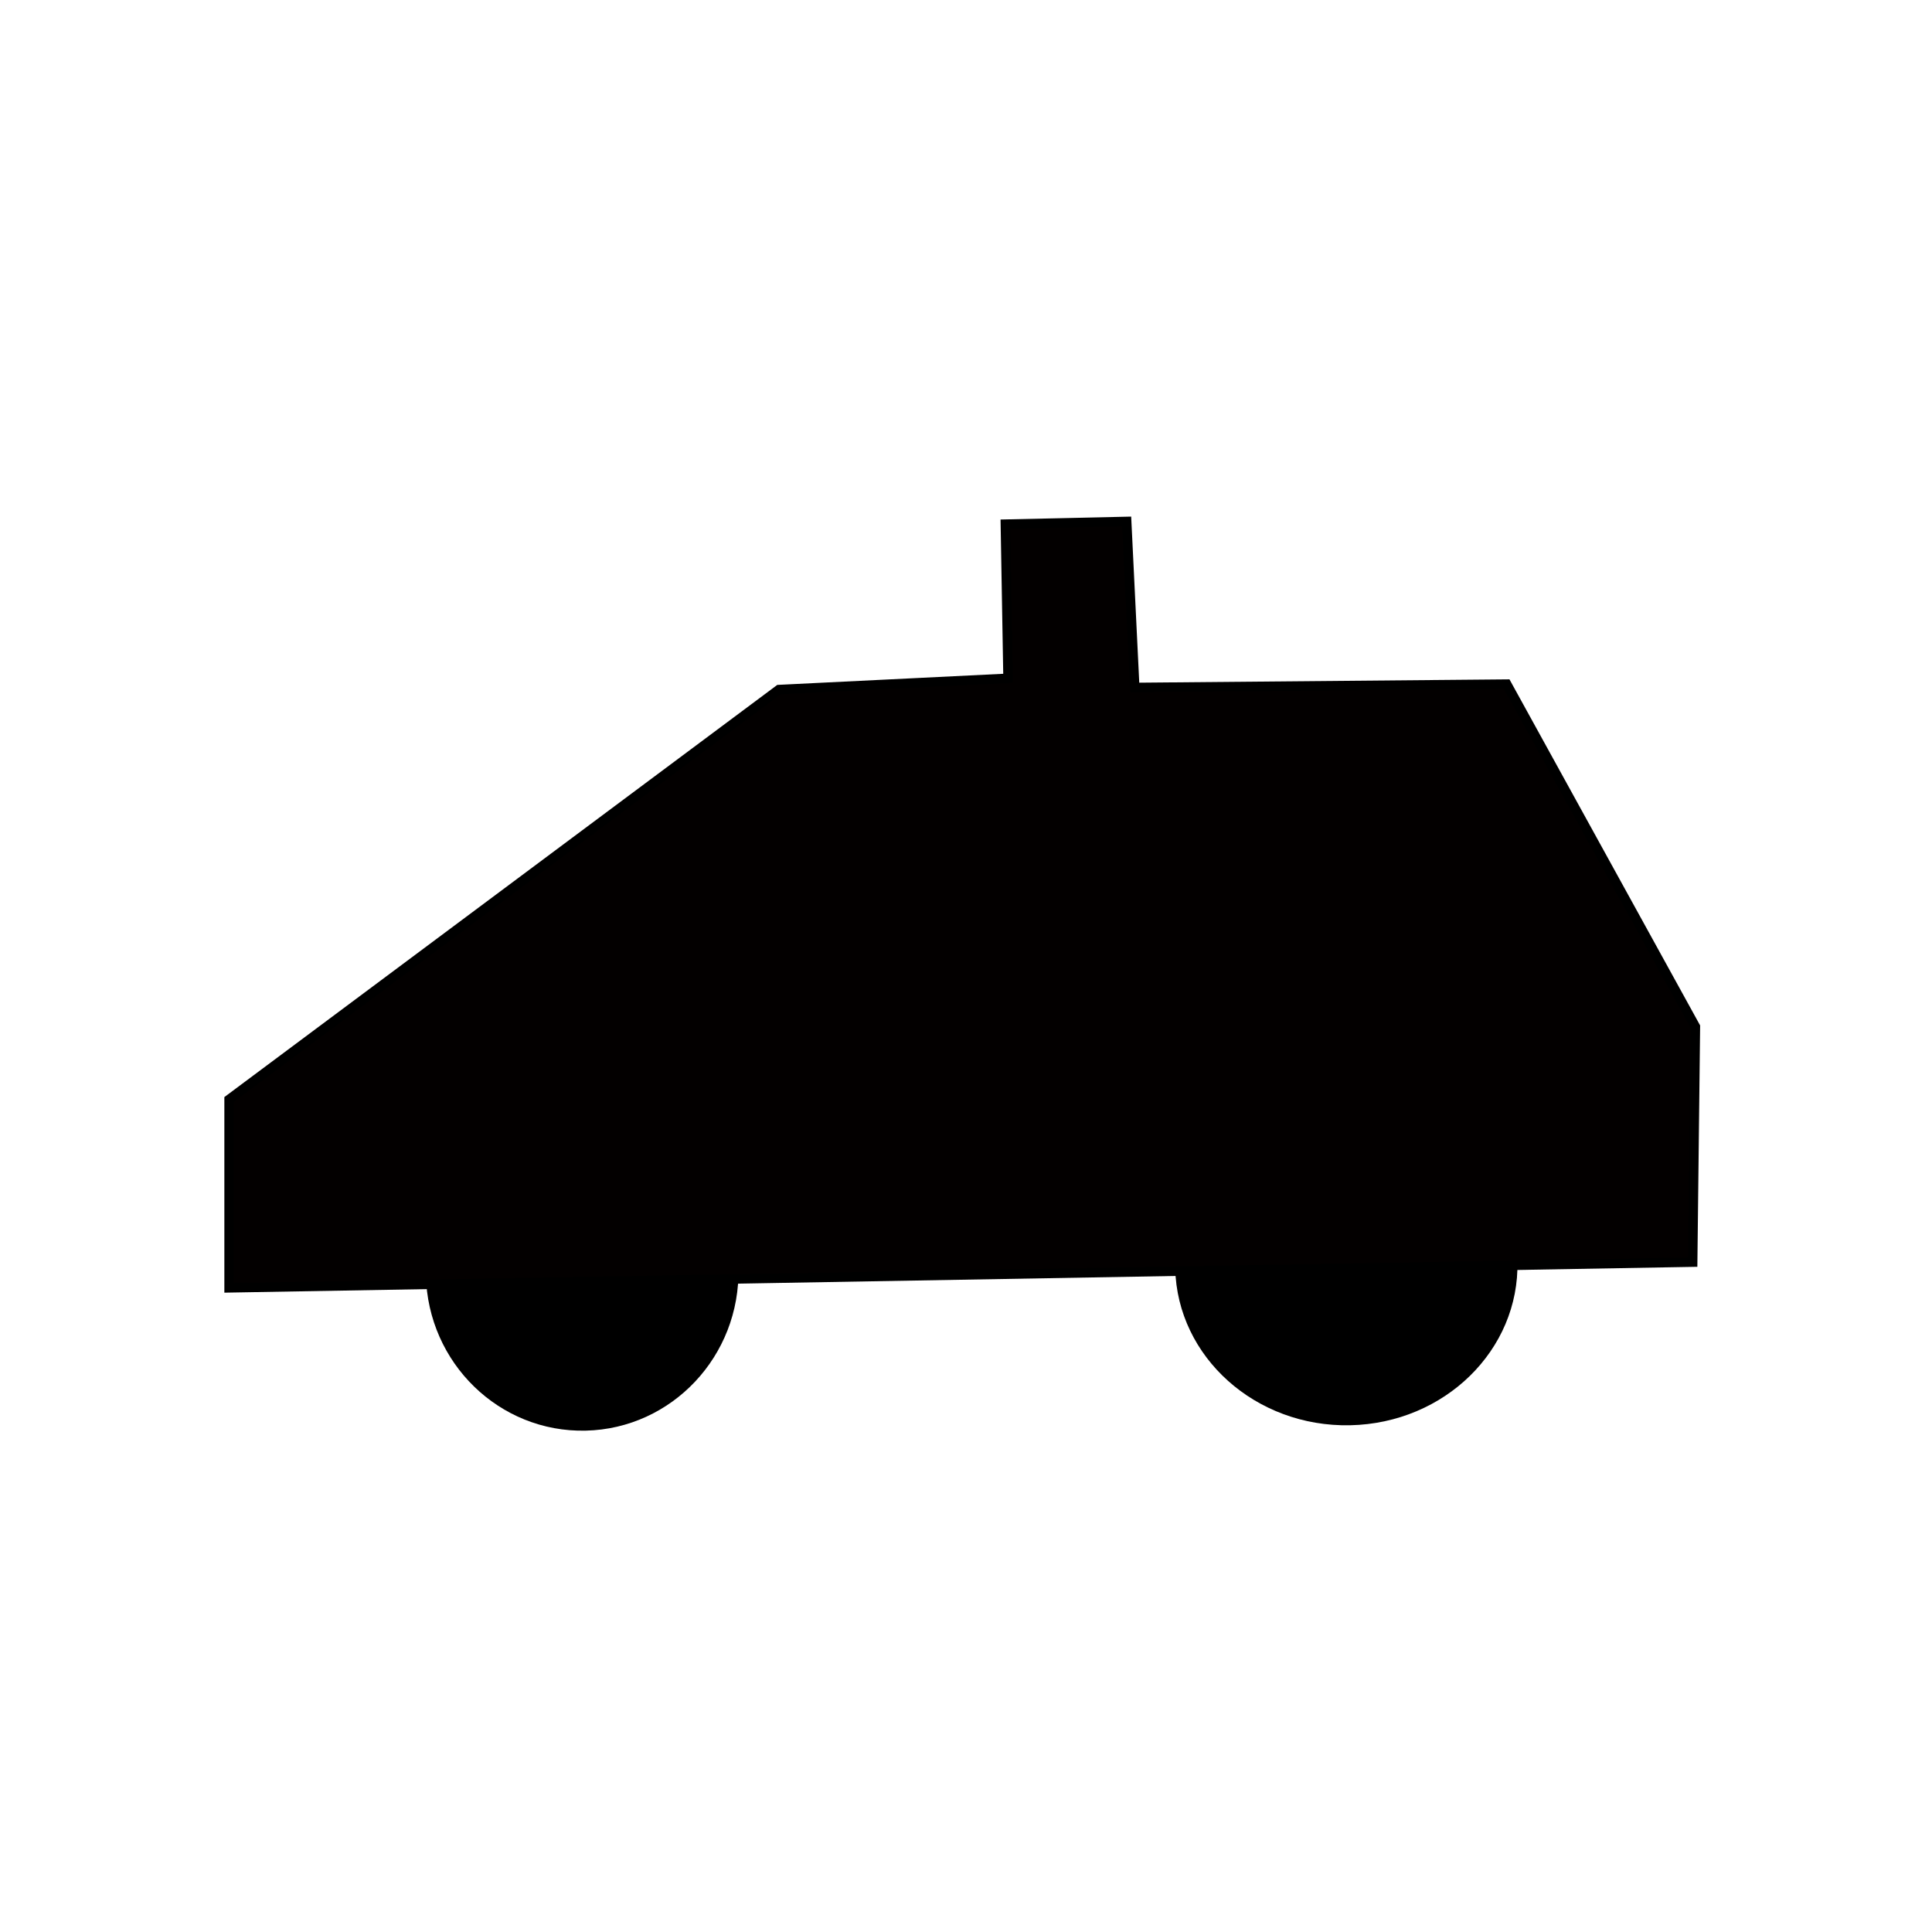
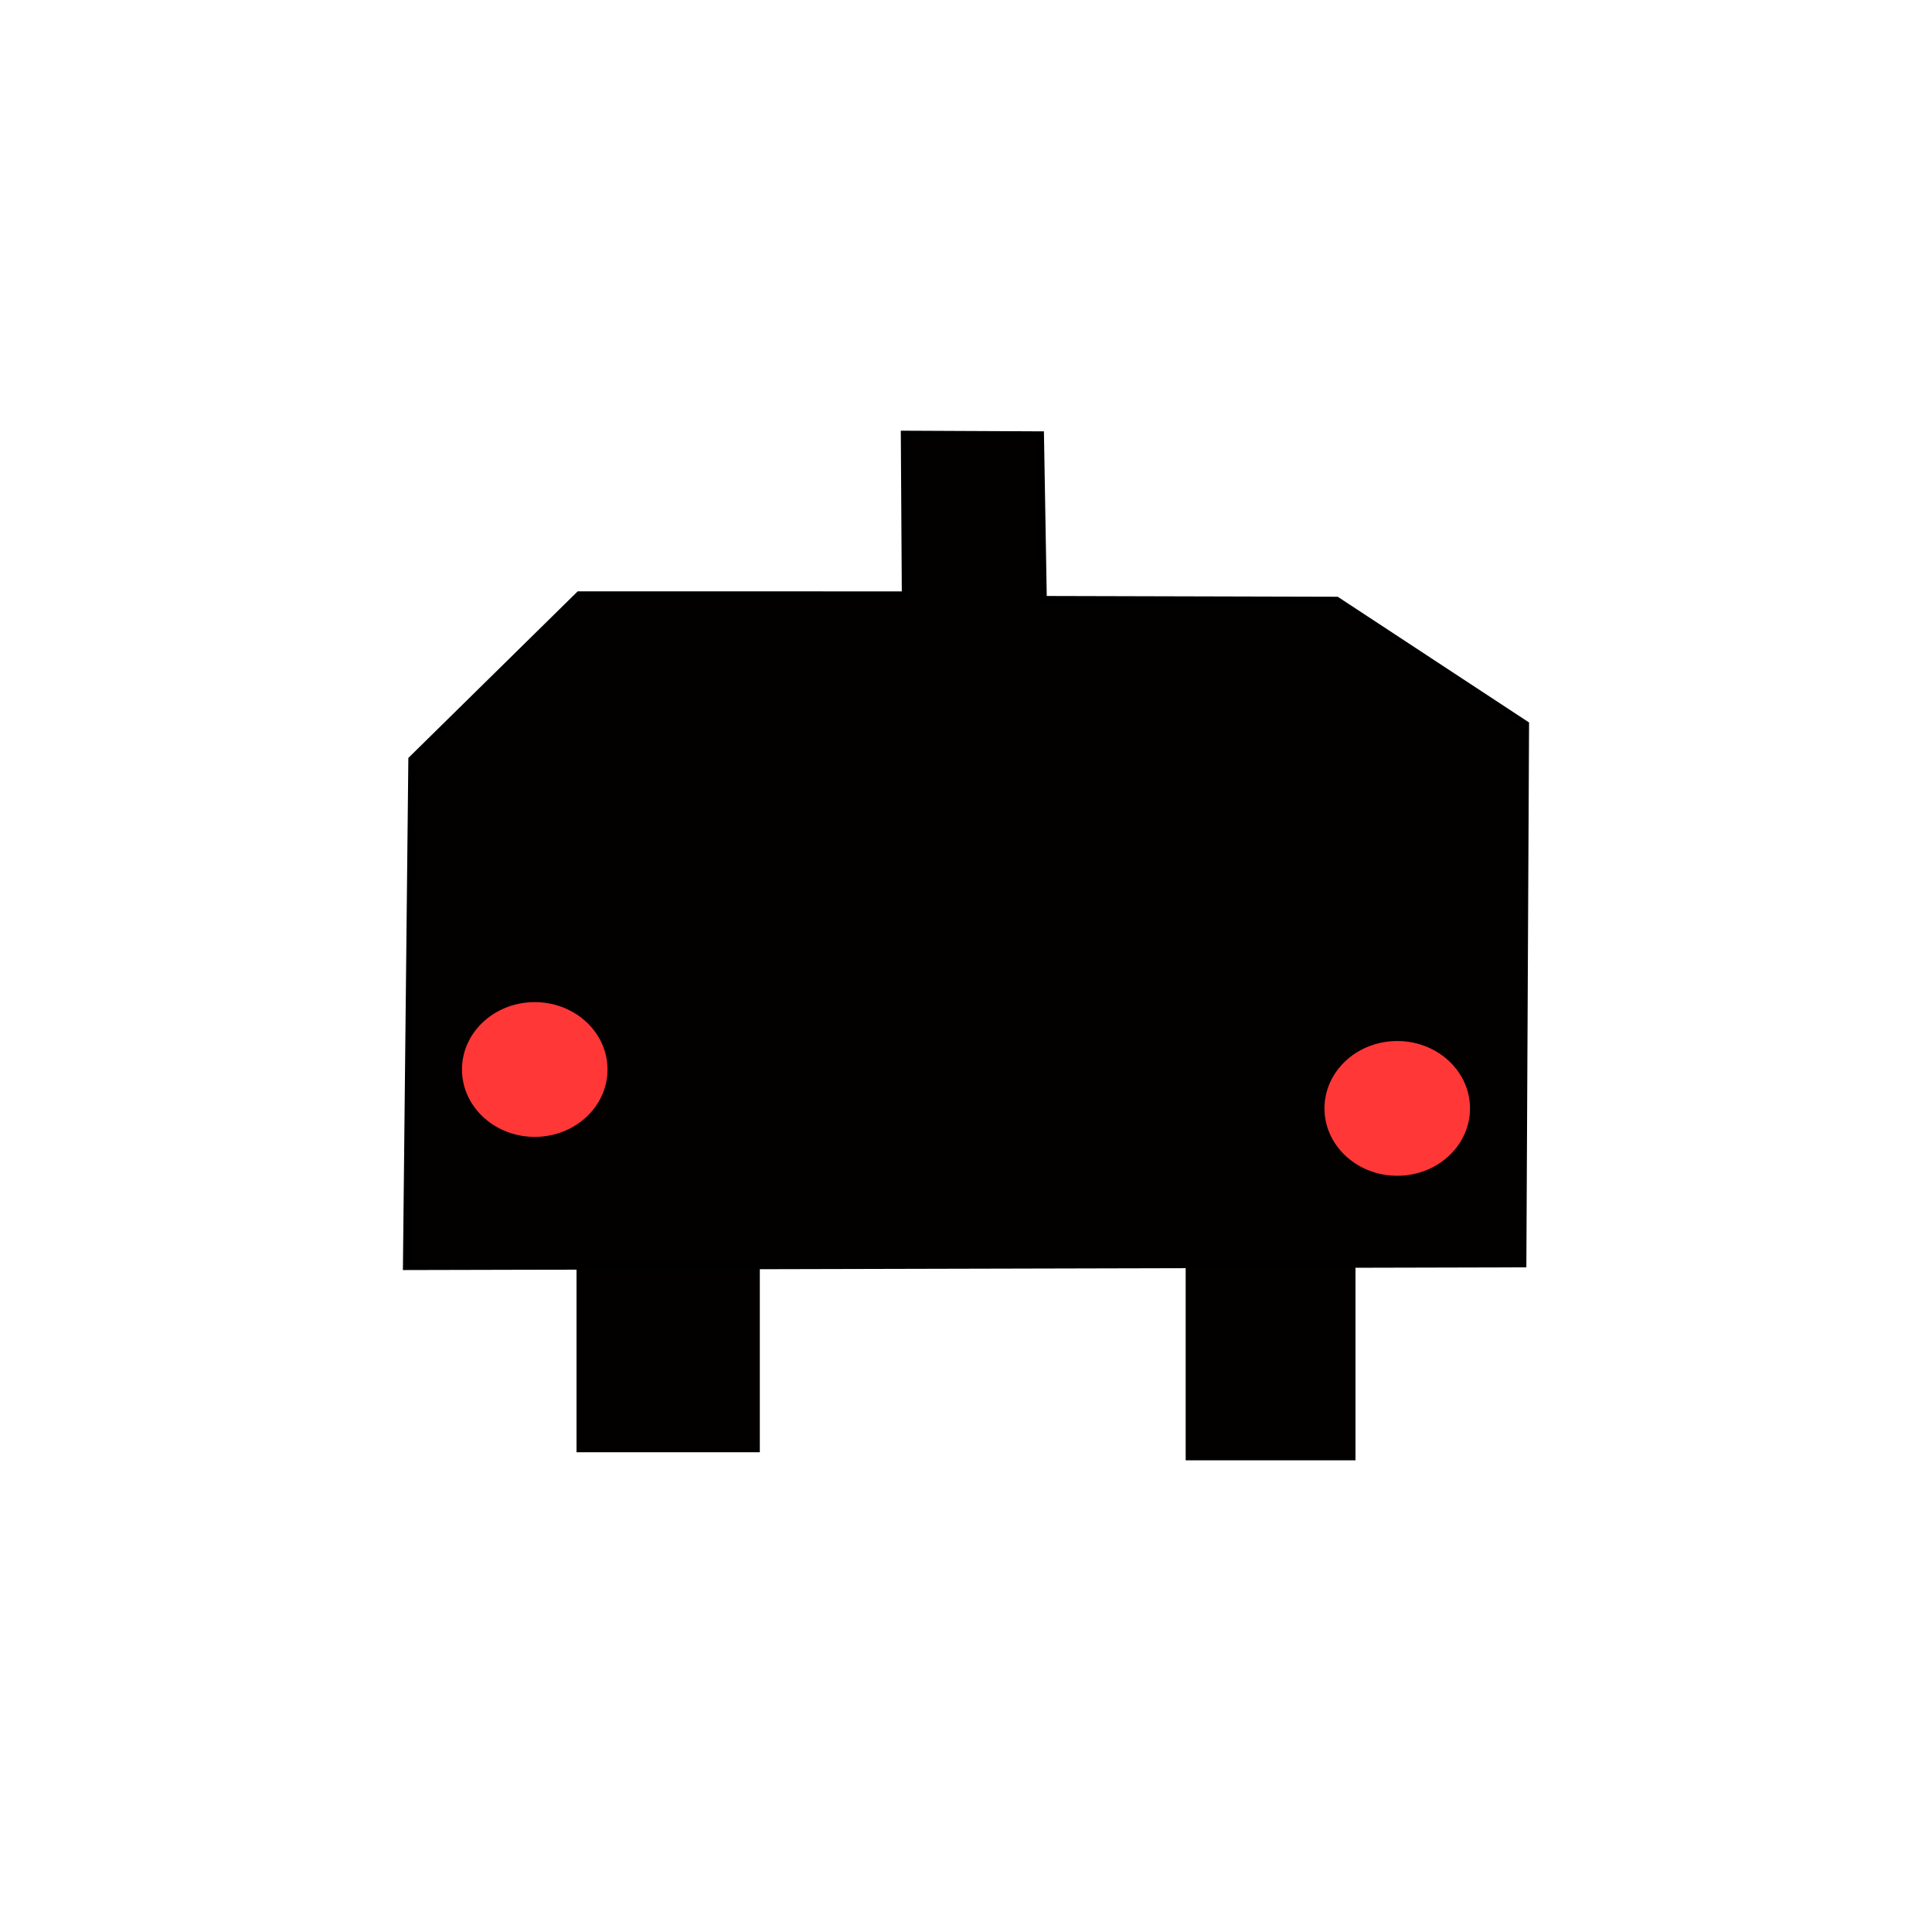
<svg xmlns="http://www.w3.org/2000/svg" width="256" height="256" viewBox="0 0 67.733 67.733" version="1.1" id="svg8">
  <defs id="defs2" />
  <g id="layer1" transform="translate(0,-229.2666)">
-     <path style="fill:#000000;fill-opacity:1;stroke:none;stroke-width:2.2;stroke-linecap:round;stroke-miterlimit:4;stroke-dasharray:none;stroke-opacity:1" id="path815" d="m 14.931,273.971 a 5.481,5.575 0 0 1 5.358,-5.696 5.481,5.575 0 0 1 5.6,5.45 5.481,5.575 0 0 1 -5.356,5.698 5.481,5.575 0 0 1 -5.602,-5.448" />
-     <path style="fill:#000000;fill-opacity:1;stroke:none;stroke-width:2.2;stroke-linecap:round;stroke-miterlimit:4;stroke-dasharray:none;stroke-opacity:1" id="path817" d="m 41.201,273.736 a 6,5.622 0 0 1 5.866,-5.744 6,5.622 0 0 1 6.132,5.496 6,5.622 0 0 1 -5.864,5.746 6,5.622 0 0 1 -6.134,-5.494" />
-     <path style="fill:#030000;fill-opacity:1;stroke:#000000;stroke-width:0.333px;stroke-linecap:butt;stroke-linejoin:miter;stroke-opacity:1" d="m 59.342,273.515 -51.31,0.901 v -6.604 l 19.277,-14.37 8.032,-0.395 -0.094,-5.404 4.252,-0.095 0.283,5.82 13.04,-0.117 6.615,12.008 z" id="path819" />
+     <g id="g848" transform="translate(5.849179)">
+       <rect y="269.124" x="14.363" height="11.056" width="6.426" id="rect823" style="fill:#030000;fill-opacity:1;stroke:none;stroke-width:2.2;stroke-linecap:round;stroke-miterlimit:4;stroke-dasharray:none;stroke-opacity:1" />
+       <rect y="269.313" x="35.719" height="11.15" width="5.953" id="rect825" style="fill:#030000;fill-opacity:1;stroke:none;stroke-width:2.2;stroke-linecap:round;stroke-miterlimit:4;stroke-dasharray:none;stroke-opacity:1" />
+     </g>
+     <path style="fill:#030000;fill-opacity:1;stroke:#000000;stroke-width:0.265px;stroke-linecap:butt;stroke-linejoin:miter;stroke-opacity:1" d="m 53.38,273.565 -39.121,0.095 0.189,-17.765 5.859,-5.764 11.442,0.001 -0.035,-5.633 4.754,0.022 0.099,5.772 10.292,0.027 6.615,4.347 z" id="path827" />
+     <g id="g852" transform="translate(-2.13524)">
+       <path d="m 18.332,266.814 a 2.551,2.362 0 0 1 2.494,-2.414 2.551,2.362 0 0 1 2.607,2.309 2.551,2.362 0 0 1 -2.493,2.414 2.551,2.362 0 0 1 -2.608,-2.308" id="path829" style="fill:#ff3737;fill-opacity:1;stroke:none;stroke-width:2.2;stroke-linecap:round;stroke-miterlimit:4;stroke-dasharray:none;stroke-opacity:1" />
+       <path d="m 48.57,268.178 a 2.551,2.362 0 0 1 2.494,-2.414 2.551,2.362 0 0 1 2.607,2.309 2.551,2.362 0 0 1 -2.493,2.414 2.551,2.362 0 0 1 -2.608,-2.308" id="path829-4" style="fill:#ff3737;fill-opacity:1;stroke:none;stroke-width:2.2;stroke-linecap:round;stroke-miterlimit:4;stroke-dasharray:none;stroke-opacity:1" />
+     </g>
  </g>
</svg>
